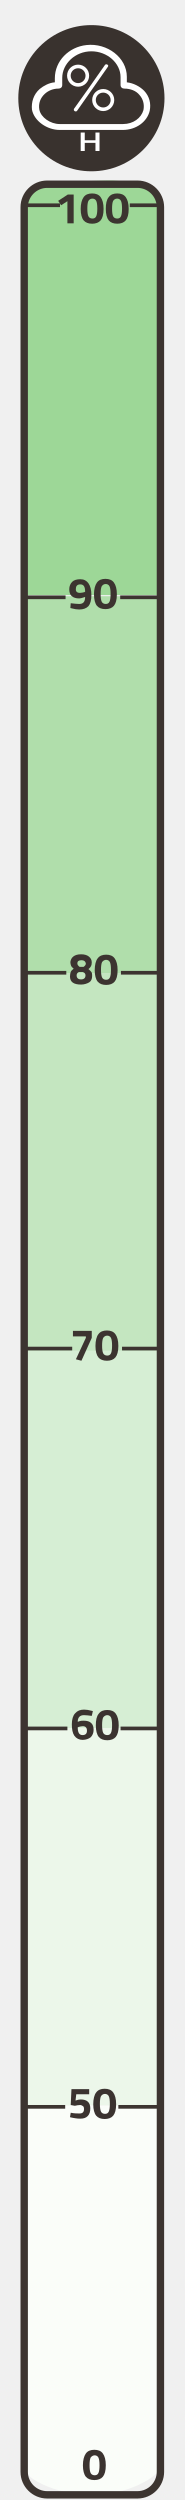
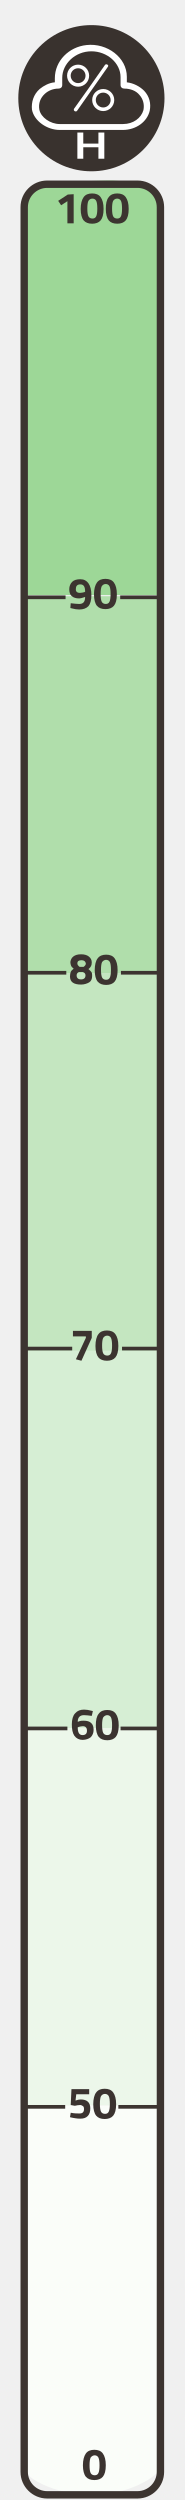
<svg xmlns="http://www.w3.org/2000/svg" xmlns:xlink="http://www.w3.org/1999/xlink" version="1.1" id="Livello_1" x="0px" y="0px" width="50px" height="677px" viewBox="0 0 48.7 677.2" style="enable-background:new 0 0 48.7 677.2;" xml:space="preserve">
  <style type="text/css">
- 	.st0{clip-path:url(#SVGID_00000044175840468812747770000009437166764032063634_);fill:#FAFDF9;}
- 	.st1{clip-path:url(#SVGID_00000032634274081145281730000014113898030892032924_);fill:#D6EED4;}
- 	.st2{clip-path:url(#SVGID_00000152244667958066632830000006777585583820171433_);fill:#C4E6C0;}
- 	.st3{clip-path:url(#SVGID_00000103984582121890674690000015914803038459663549_);fill:#ECF7EA;}
- 	.st4{clip-path:url(#SVGID_00000044159806727280964200000018080859739840585118_);fill:#B0DEAB;}
- 	.st5{clip-path:url(#SVGID_00000027592838768060761250000013974677913007624634_);fill:#9DD797;}
+ 	.st0{clip-path:url(#SVGID_00000088105792870609978610000006756100757595545514_);fill:#FAFDF9;}
+ 	.st1{clip-path:url(#SVGID_00000133495941000104666280000000871180367969529485_);fill:#D6EED4;}
+ 	.st2{clip-path:url(#SVGID_00000011716168467758622640000001835846933437318053_);fill:#C4E6C0;}
+ 	.st3{clip-path:url(#SVGID_00000046329642632807132450000002852146074186638750_);fill:#ECF7EA;}
+ 	.st4{clip-path:url(#SVGID_00000114061641710316311390000014152411079381716159_);fill:#B0DEAB;}
+ 	.st5{clip-path:url(#SVGID_00000027568642834902667290000007918532989921273222_);fill:#9DD797;}
	.st6{fill:#39322E;}
	.st7{fill:none;}
	.st8{fill:none;stroke:#3C3430;stroke-width:2;stroke-miterlimit:9.772;}
	.st9{fill:#3C3530;}
- 	.st10{fill:none;stroke:#3C3430;stroke-miterlimit:9.772;}
- 	.st11{fill:#3C3430;}
+ 	.st10{fill:#3C3430;}
+ 	.st11{fill:none;stroke:#3C3430;stroke-miterlimit:9.772;}
	.st12{fill:#3B3330;}
	.st13{fill:#FFFFFF;}
	.st14{fill:#FFFFFF;stroke:#FFFFFF;stroke-width:0.489;stroke-miterlimit:9.772;}
	.st15{fill:none;stroke:#FFFFFF;stroke-width:0.977;stroke-miterlimit:9.772;}
</style>
  <g>
    <g>
      <g>
        <g>
          <g>
-             <defs>
-               <path id="SVGID_1_" d="M43.4,667.3c-0.6,3.9-10.1,8.5-18.5,8.5l0,0c-8.2,0.4-19.6-3.8-19.6-8.5V56.4        c1.8-5.6,11.7-8.8,18.3-8.8l0,0c7.7,0,17.8,3.4,19.8,9V667.3L43.4,667.3z" />
-             </defs>
-             <clipPath id="SVGID_00000110450274716959624190000014420386246399156400_">
-               <use xlink:href="#SVGID_1_" style="overflow:visible;" />
-             </clipPath>
-             <rect x="-4" y="570.3" style="clip-path:url(#SVGID_00000110450274716959624190000014420386246399156400_);fill:#FAFDF9;" width="56.7" height="112.4" />
+             <g>
+               <defs>
+                 <path id="SVGID_1_" d="M43.4,667.3c-0.6,3.9-10.1,8.5-18.5,8.5l0,0c-8.2,0.4-19.6-3.8-19.6-8.5V56.4         c1.8-5.6,11.7-8.8,18.3-8.8l0,0c7.7,0,17.8,3.4,19.8,9V667.3L43.4,667.3z" />
+               </defs>
+               <clipPath id="SVGID_00000029026634757504827740000013737252726409516460_">
+                 <use xlink:href="#SVGID_1_" style="overflow:visible;" />
+               </clipPath>
+               <rect x="-4" y="570.3" style="clip-path:url(#SVGID_00000029026634757504827740000013737252726409516460_);fill:#FAFDF9;" width="56.7" height="112.4" />
+             </g>
          </g>
        </g>
      </g>
      <g>
        <g>
          <g>
-             <defs>
-               <path id="SVGID_00000042011681979354722430000009351541011912948648_" d="M43.4,667.3c-0.6,3.9-10.1,8.5-18.5,8.5l0,0        c-8.2,0.4-19.6-3.8-19.6-8.5V56.4c1.8-5.6,11.7-8.8,18.3-8.8l0,0c7.7,0,17.8,3.4,19.8,9V667.3L43.4,667.3z" />
-             </defs>
-             <clipPath id="SVGID_00000021094276000834606200000003053768001562194332_">
-               <use xlink:href="#SVGID_00000042011681979354722430000009351541011912948648_" style="overflow:visible;" />
-             </clipPath>
-             <rect x="-3.4" y="365.9" style="clip-path:url(#SVGID_00000021094276000834606200000003053768001562194332_);fill:#D6EED4;" width="56.7" height="102.2" />
+             <g>
+               <defs>
+                 <path id="SVGID_00000146471360375111515320000015620543010148464524_" d="M43.4,667.3c-0.6,3.9-10.1,8.5-18.5,8.5l0,0         c-8.2,0.4-19.6-3.8-19.6-8.5V56.4c1.8-5.6,11.7-8.8,18.3-8.8l0,0c7.7,0,17.8,3.4,19.8,9V667.3L43.4,667.3z" />
+               </defs>
+               <clipPath id="SVGID_00000085236199922733786760000011620305820102005403_">
+                 <use xlink:href="#SVGID_00000146471360375111515320000015620543010148464524_" style="overflow:visible;" />
+               </clipPath>
+               <rect x="-3.4" y="365.9" style="clip-path:url(#SVGID_00000085236199922733786760000011620305820102005403_);fill:#D6EED4;" width="56.7" height="102.2" />
+             </g>
          </g>
        </g>
      </g>
      <g>
        <g>
          <g>
-             <defs>
-               <path id="SVGID_00000104693389556783385850000010072597485607947679_" d="M43.4,667.3c-0.6,3.9-10.1,8.5-18.5,8.5l0,0        c-8.2,0.4-19.6-3.8-19.6-8.5V56.4c1.8-5.6,11.7-8.8,18.3-8.8l0,0c7.7,0,17.8,3.4,19.8,9V667.3L43.4,667.3z" />
-             </defs>
-             <clipPath id="SVGID_00000089572729281857344180000016174549825673334919_">
-               <use xlink:href="#SVGID_00000104693389556783385850000010072597485607947679_" style="overflow:visible;" />
-             </clipPath>
-             <rect x="-3.4" y="263.7" style="clip-path:url(#SVGID_00000089572729281857344180000016174549825673334919_);fill:#C4E6C0;" width="56.7" height="102.2" />
+             <g>
+               <defs>
+                 <path id="SVGID_00000170259945178093954690000009684901890405750170_" d="M43.4,667.3c-0.6,3.9-10.1,8.5-18.5,8.5l0,0         c-8.2,0.4-19.6-3.8-19.6-8.5V56.4c1.8-5.6,11.7-8.8,18.3-8.8l0,0c7.7,0,17.8,3.4,19.8,9V667.3L43.4,667.3z" />
+               </defs>
+               <clipPath id="SVGID_00000140013747161795339840000009041172898887027602_">
+                 <use xlink:href="#SVGID_00000170259945178093954690000009684901890405750170_" style="overflow:visible;" />
+               </clipPath>
+               <rect x="-3.4" y="263.7" style="clip-path:url(#SVGID_00000140013747161795339840000009041172898887027602_);fill:#C4E6C0;" width="56.7" height="102.2" />
+             </g>
          </g>
        </g>
      </g>
      <g>
        <g>
          <g>
-             <defs>
-               <path id="SVGID_00000005960795293601716740000005819980661252983467_" d="M43.4,667.3c-0.6,3.9-10.1,8.5-18.5,8.5l0,0        c-8.2,0.4-19.6-3.8-19.6-8.5V56.4c1.8-5.6,11.7-8.8,18.3-8.8l0,0c7.7,0,17.8,3.4,19.8,9V667.3L43.4,667.3z" />
-             </defs>
-             <clipPath id="SVGID_00000075133735863178171230000016260736366392242353_">
-               <use xlink:href="#SVGID_00000005960795293601716740000005819980661252983467_" style="overflow:visible;" />
-             </clipPath>
-             <rect x="-4" y="468.1" style="clip-path:url(#SVGID_00000075133735863178171230000016260736366392242353_);fill:#ECF7EA;" width="56.7" height="102.2" />
+             <g>
+               <defs>
+                 <path id="SVGID_00000047768541799420122240000016141910369408367752_" d="M43.4,667.3c-0.6,3.9-10.1,8.5-18.5,8.5l0,0         c-8.2,0.4-19.6-3.8-19.6-8.5V56.4c1.8-5.6,11.7-8.8,18.3-8.8l0,0c7.7,0,17.8,3.4,19.8,9V667.3L43.4,667.3z" />
+               </defs>
+               <clipPath id="SVGID_00000148621541413866180180000004001044878514341298_">
+                 <use xlink:href="#SVGID_00000047768541799420122240000016141910369408367752_" style="overflow:visible;" />
+               </clipPath>
+               <rect x="-4" y="468.1" style="clip-path:url(#SVGID_00000148621541413866180180000004001044878514341298_);fill:#ECF7EA;" width="56.7" height="102.2" />
+             </g>
          </g>
        </g>
      </g>
      <g>
        <g>
          <g>
-             <defs>
-               <path id="SVGID_00000176027067913926684450000000526628774887715456_" d="M43.4,667.3c-0.6,3.9-10.1,8.5-18.5,8.5l0,0        c-8.2,0.4-19.6-3.8-19.6-8.5V56.4c1.8-5.6,11.7-8.8,18.3-8.8l0,0c7.7,0,17.8,3.4,19.8,9V667.3L43.4,667.3z" />
-             </defs>
-             <clipPath id="SVGID_00000082367587833086660640000004123425801250349964_">
-               <use xlink:href="#SVGID_00000176027067913926684450000000526628774887715456_" style="overflow:visible;" />
-             </clipPath>
-             <rect x="-3.4" y="161.5" style="clip-path:url(#SVGID_00000082367587833086660640000004123425801250349964_);fill:#B0DEAB;" width="56.7" height="102.2" />
+             <g>
+               <defs>
+                 <path id="SVGID_00000137119292698499947010000015280972140823204750_" d="M43.4,667.3c-0.6,3.9-10.1,8.5-18.5,8.5l0,0         c-8.2,0.4-19.6-3.8-19.6-8.5V56.4c1.8-5.6,11.7-8.8,18.3-8.8l0,0c7.7,0,17.8,3.4,19.8,9V667.3L43.4,667.3z" />
+               </defs>
+               <clipPath id="SVGID_00000002359077084514412960000009048524253769415565_">
+                 <use xlink:href="#SVGID_00000137119292698499947010000015280972140823204750_" style="overflow:visible;" />
+               </clipPath>
+               <rect x="-3.4" y="161.5" style="clip-path:url(#SVGID_00000002359077084514412960000009048524253769415565_);fill:#B0DEAB;" width="56.7" height="102.2" />
+             </g>
          </g>
        </g>
      </g>
      <g>
        <g>
          <g>
-             <defs>
-               <path id="SVGID_00000080173717224163872270000000466278579079589804_" d="M43.4,667.3c-0.6,3.9-10.1,8.5-18.5,8.5l0,0        c-8.2,0.4-19.6-3.8-19.6-8.5V56.4c1.8-5.6,6.3-7.2,12.8-7.2l10.4-0.3c7.7,0,12.9,2.1,14.8,7.8V667.3L43.4,667.3z" />
-             </defs>
-             <clipPath id="SVGID_00000050650767049229673670000016596852154924879013_">
-               <use xlink:href="#SVGID_00000080173717224163872270000000466278579079589804_" style="overflow:visible;" />
-             </clipPath>
-             <rect x="-3.4" y="48.8" style="clip-path:url(#SVGID_00000050650767049229673670000016596852154924879013_);fill:#9DD797;" width="56.7" height="112.4" />
+             <g>
+               <defs>
+                 <path id="SVGID_00000101795555937944540910000003815309573031719334_" d="M43.4,667.3c-0.6,3.9-10.1,8.5-18.5,8.5l0,0         c-8.2,0.4-19.6-3.8-19.6-8.5V56.4c1.8-5.6,6.3-7.2,12.8-7.2l10.4-0.3c7.7,0,12.9,2.1,14.8,7.8L43.4,667.3L43.4,667.3z" />
+               </defs>
+               <clipPath id="SVGID_00000081617776444900892910000013552322588501921974_">
+                 <use xlink:href="#SVGID_00000101795555937944540910000003815309573031719334_" style="overflow:visible;" />
+               </clipPath>
+               <rect x="-3.4" y="48.8" style="clip-path:url(#SVGID_00000081617776444900892910000013552322588501921974_);fill:#9DD797;" width="56.7" height="112.4" />
+             </g>
          </g>
        </g>
      </g>
    </g>
  </g>
  <circle class="st6" cx="24.1" cy="26.6" r="19.8" />
  <rect x="11.1" y="632" class="st7" width="15.4" height="11.8" />
  <path class="st8" d="M36.6,675.8H12.1c-3.4,0-6.2-2.8-6.2-6.2V56.1c0-3.4,2.8-6.2,6.2-6.2h24.5c3.4,0,6.2,2.8,6.2,6.2v613.5  C42.8,673,40,675.8,36.6,675.8z" />
  <g>
-     <path class="st9" d="M19.3,52.6v7.9h-1.7v-6l-1.7,1.1l-0.8-1.2l2.6-1.7H19.3z" />
-     <path class="st9" d="M22,53.4c0.5-0.7,1.3-1,2.3-1c1,0,1.8,0.3,2.3,1c0.5,0.7,0.8,1.7,0.8,3.2s-0.3,2.5-0.8,3.1   c-0.5,0.6-1.3,0.9-2.3,0.9c-1,0-1.8-0.3-2.3-0.9s-0.8-1.7-0.8-3.1S21.5,54.1,22,53.4z M25.7,56.5c0-1-0.1-1.7-0.3-2.1   c-0.2-0.4-0.6-0.6-1-0.6c-0.5,0-0.8,0.2-1.1,0.6c-0.2,0.4-0.3,1.1-0.3,2.1c0,1,0.1,1.7,0.3,2.1c0.2,0.4,0.6,0.6,1.1,0.6   c0.5,0,0.8-0.2,1-0.6S25.7,57.5,25.7,56.5z" />
-     <path class="st9" d="M28.8,53.4c0.5-0.7,1.3-1,2.3-1c1,0,1.8,0.3,2.3,1c0.5,0.7,0.8,1.7,0.8,3.2s-0.3,2.5-0.8,3.1   c-0.5,0.6-1.3,0.9-2.3,0.9c-1,0-1.8-0.3-2.3-0.9S28,58,28,56.6S28.2,54.1,28.8,53.4z M32.4,56.5c0-1-0.1-1.7-0.3-2.1   c-0.2-0.4-0.6-0.6-1-0.6c-0.5,0-0.8,0.2-1.1,0.6c-0.2,0.4-0.3,1.1-0.3,2.1c0,1,0.1,1.7,0.3,2.1c0.2,0.4,0.6,0.6,1.1,0.6   c0.5,0,0.8-0.2,1-0.6S32.4,57.5,32.4,56.5z" />
+     <path class="st9" d="M19.3,52.6v7.9h-1.7v-6l-1.7,1.1l-0.8-1.2l2.6-1.7L19.3,52.6L19.3,52.6z" />
+     <path class="st9" d="M22,53.4c0.5-0.7,1.3-1,2.3-1s1.8,0.3,2.3,1s0.8,1.7,0.8,3.2s-0.3,2.5-0.8,3.1s-1.3,0.9-2.3,0.9   s-1.8-0.3-2.3-0.9s-0.8-1.7-0.8-3.1S21.5,54.1,22,53.4z M25.7,56.5c0-1-0.1-1.7-0.3-2.1c-0.2-0.4-0.6-0.6-1-0.6   c-0.5,0-0.8,0.2-1.1,0.6c-0.2,0.4-0.3,1.1-0.3,2.1s0.1,1.7,0.3,2.1c0.2,0.4,0.6,0.6,1.1,0.6s0.8-0.2,1-0.6S25.7,57.5,25.7,56.5z" />
+     <path class="st9" d="M28.8,53.4c0.5-0.7,1.3-1,2.3-1s1.8,0.3,2.3,1s0.8,1.7,0.8,3.2s-0.3,2.5-0.8,3.1s-1.3,0.9-2.3,0.9   s-1.8-0.3-2.3-0.9S28,58,28,56.6S28.2,54.1,28.8,53.4z M32.4,56.5c0-1-0.1-1.7-0.3-2.1c-0.2-0.4-0.6-0.6-1-0.6   c-0.5,0-0.8,0.2-1.1,0.6c-0.2,0.4-0.3,1.1-0.3,2.1s0.1,1.7,0.3,2.1c0.2,0.4,0.6,0.6,1.1,0.6s0.8-0.2,1-0.6S32.4,57.5,32.4,56.5z" />
  </g>
-   <line class="st10" x1="6.5" y1="55.6" x2="15.6" y2="55.6" />
-   <line class="st10" x1="42.6" y1="55.6" x2="34.5" y2="55.6" />
  <g>
-     <path class="st11" d="M19.1,362v-1.5h5.1v1.9l-2.8,6.2l-1.5-0.4l2.7-5.8V362H19.1z" />
-     <path class="st11" d="M26,361.4c0.5-0.7,1.3-1,2.3-1c1,0,1.8,0.3,2.3,1c0.5,0.7,0.8,1.7,0.8,3.2s-0.3,2.5-0.8,3.1   c-0.5,0.6-1.3,0.9-2.3,0.9c-1,0-1.8-0.3-2.3-0.9s-0.8-1.7-0.8-3.1S25.5,362,26,361.4z M29.7,364.5c0-1-0.1-1.7-0.3-2.1   c-0.2-0.4-0.6-0.6-1-0.6c-0.5,0-0.8,0.2-1.1,0.6c-0.2,0.4-0.3,1.1-0.3,2.1c0,1,0.1,1.7,0.3,2.1c0.2,0.4,0.6,0.6,1.1,0.6   c0.5,0,0.8-0.2,1-0.6S29.7,365.5,29.7,364.5z" />
+     <path class="st10" d="M19.1,362v-1.5h5.1v1.9l-2.8,6.2l-1.5-0.4l2.7-5.8V362H19.1z" />
+     <path class="st10" d="M26,361.4c0.5-0.7,1.3-1,2.3-1s1.8,0.3,2.3,1s0.8,1.7,0.8,3.2s-0.3,2.5-0.8,3.1s-1.3,0.9-2.3,0.9   s-1.8-0.3-2.3-0.9s-0.8-1.7-0.8-3.1S25.5,362,26,361.4z M29.7,364.5c0-1-0.1-1.7-0.3-2.1c-0.2-0.4-0.6-0.6-1-0.6   c-0.5,0-0.8,0.2-1.1,0.6c-0.2,0.4-0.3,1.1-0.3,2.1s0.1,1.7,0.3,2.1c0.2,0.4,0.6,0.6,1.1,0.6s0.8-0.2,1-0.6S29.7,365.5,29.7,364.5z" />
  </g>
-   <line class="st10" x1="6.6" y1="365.3" x2="18.9" y2="365.3" />
-   <line class="st10" x1="43" y1="365.3" x2="32.4" y2="365.3" />
+   <line class="st11" x1="6.6" y1="365.3" x2="18.9" y2="365.3" />
+   <line class="st11" x1="43" y1="365.3" x2="32.4" y2="365.3" />
  <g>
-     <path class="st11" d="M20.8,163.6c1.1,0,1.6-0.6,1.6-1.9l-0.3,0.1c-0.6,0.2-1,0.3-1.3,0.3c-0.9,0-1.5-0.2-2-0.6   c-0.5-0.4-0.7-1.1-0.7-1.9s0.3-1.5,0.8-2c0.5-0.5,1.3-0.7,2.2-0.7c1,0,1.7,0.4,2.2,1.1s0.8,1.8,0.8,3.2c0,1.4-0.3,2.4-0.8,3   c-0.6,0.6-1.4,0.9-2.5,0.9c-0.6,0-1.3-0.1-2-0.3l-0.4-0.1l0.1-1.3C19.4,163.5,20.1,163.6,20.8,163.6z M21,160.6   c0.4,0,0.8-0.1,1.2-0.2l0.2-0.1c0-1.4-0.4-2-1.3-2c-0.4,0-0.7,0.1-0.9,0.3s-0.3,0.5-0.3,0.9C19.8,160.2,20.2,160.6,21,160.6z" />
-     <path class="st11" d="M25.6,157.8c0.5-0.7,1.3-1,2.3-1c1,0,1.8,0.3,2.3,1c0.5,0.7,0.8,1.7,0.8,3.2s-0.3,2.5-0.8,3.1   c-0.5,0.6-1.3,0.9-2.3,0.9c-1,0-1.8-0.3-2.3-0.9s-0.8-1.7-0.8-3.1S25.1,158.5,25.6,157.8z M29.3,160.9c0-1-0.1-1.7-0.3-2.1   c-0.2-0.4-0.6-0.6-1-0.6c-0.5,0-0.8,0.2-1.1,0.6c-0.2,0.4-0.3,1.1-0.3,2.1c0,1,0.1,1.7,0.3,2.1c0.2,0.4,0.6,0.6,1.1,0.6   c0.5,0,0.8-0.2,1-0.6S29.3,161.9,29.3,160.9z" />
+     <path class="st10" d="M20.8,163.6c1.1,0,1.6-0.6,1.6-1.9l-0.3,0.1c-0.6,0.2-1,0.3-1.3,0.3c-0.9,0-1.5-0.2-2-0.6   c-0.5-0.4-0.7-1.1-0.7-1.9s0.3-1.5,0.8-2s1.3-0.7,2.2-0.7c1,0,1.7,0.4,2.2,1.1s0.8,1.8,0.8,3.2s-0.3,2.4-0.8,3   c-0.6,0.6-1.4,0.9-2.5,0.9c-0.6,0-1.3-0.1-2-0.3l-0.4-0.1l0.1-1.3C19.4,163.5,20.1,163.6,20.8,163.6z M21,160.6   c0.4,0,0.8-0.1,1.2-0.2l0.2-0.1c0-1.4-0.4-2-1.3-2c-0.4,0-0.7,0.1-0.9,0.3s-0.3,0.5-0.3,0.9C19.8,160.2,20.2,160.6,21,160.6z" />
+     <path class="st10" d="M25.6,157.8c0.5-0.7,1.3-1,2.3-1s1.8,0.3,2.3,1s0.8,1.7,0.8,3.2s-0.3,2.5-0.8,3.1s-1.3,0.9-2.3,0.9   s-1.8-0.3-2.3-0.9s-0.8-1.7-0.8-3.1S25.1,158.5,25.6,157.8z M29.3,160.9c0-1-0.1-1.7-0.3-2.1c-0.2-0.4-0.6-0.6-1-0.6   c-0.5,0-0.8,0.2-1.1,0.6c-0.2,0.4-0.3,1.1-0.3,2.1s0.1,1.7,0.3,2.1c0.2,0.4,0.6,0.6,1.1,0.6s0.8-0.2,1-0.6S29.3,161.9,29.3,160.9z" />
  </g>
-   <line class="st10" x1="6.1" y1="161.8" x2="17.1" y2="161.8" />
-   <line class="st10" x1="42.5" y1="161.8" x2="31.9" y2="161.8" />
+   <line class="st11" x1="6.1" y1="161.8" x2="17.1" y2="161.8" />
+   <line class="st11" x1="42.5" y1="161.8" x2="31.9" y2="161.8" />
  <g>
-     <path class="st12" d="M22.6,664.6c0.5-0.7,1.3-1,2.3-1c1,0,1.8,0.3,2.3,1s0.8,1.7,0.8,3.2s-0.3,2.5-0.8,3.1s-1.3,0.9-2.3,0.9   c-1,0-1.8-0.3-2.3-0.9c-0.5-0.6-0.8-1.7-0.8-3.1S22.1,665.3,22.6,664.6z M26.3,667.8c0-1-0.1-1.7-0.3-2.1c-0.2-0.4-0.6-0.6-1-0.6   s-0.8,0.2-1.1,0.6c-0.2,0.4-0.3,1.1-0.3,2.1c0,1,0.1,1.7,0.3,2.1s0.6,0.6,1.1,0.6s0.8-0.2,1-0.6S26.3,668.8,26.3,667.8z" />
+     <path class="st12" d="M22.6,664.6c0.5-0.7,1.3-1,2.3-1s1.8,0.3,2.3,1s0.8,1.7,0.8,3.2s-0.3,2.5-0.8,3.1s-1.3,0.9-2.3,0.9   s-1.8-0.3-2.3-0.9c-0.5-0.6-0.8-1.7-0.8-3.1S22.1,665.3,22.6,664.6z M26.3,667.8c0-1-0.1-1.7-0.3-2.1c-0.2-0.4-0.6-0.6-1-0.6   s-0.8,0.2-1.1,0.6c-0.2,0.4-0.3,1.1-0.3,2.1s0.1,1.7,0.3,2.1s0.6,0.6,1.1,0.6s0.8-0.2,1-0.6S26.3,668.8,26.3,667.8z" />
  </g>
  <g>
    <path class="st12" d="M24.2,464.8c-0.8-0.1-1.5-0.2-2.1-0.2c-1.1,0-1.7,0.6-1.7,1.8l0.3-0.1c0.5-0.2,0.9-0.2,1.3-0.2   c0.9,0,1.6,0.2,2,0.6c0.5,0.4,0.7,1.1,0.7,1.9s-0.3,1.5-0.8,2c-0.5,0.4-1.3,0.7-2.2,0.7s-1.7-0.4-2.2-1.1s-0.7-1.8-0.7-3.1   s0.3-2.4,0.9-3c0.6-0.7,1.4-1,2.4-1c0.6,0,1.3,0.1,2,0.3l0.4,0.1L24.2,464.8z M21.8,467.6c-0.4,0-0.8,0.1-1.2,0.2l-0.2,0.1   c0,1.4,0.4,2.1,1.3,2.1c0.4,0,0.7-0.1,0.9-0.3c0.2-0.2,0.3-0.5,0.3-0.9C22.9,468,22.5,467.6,21.8,467.6z" />
-     <path class="st12" d="M26.1,464.2c0.5-0.7,1.3-1,2.3-1c1,0,1.8,0.3,2.3,1s0.8,1.7,0.8,3.2s-0.3,2.5-0.8,3.1s-1.3,0.9-2.3,0.9   c-1,0-1.8-0.3-2.3-0.9c-0.5-0.6-0.8-1.7-0.8-3.1S25.5,464.9,26.1,464.2z M29.7,467.3c0-1-0.1-1.7-0.3-2.1c-0.2-0.4-0.6-0.6-1-0.6   s-0.8,0.2-1.1,0.6c-0.2,0.4-0.3,1.1-0.3,2.1c0,1,0.1,1.7,0.3,2.1s0.6,0.6,1.1,0.6s0.8-0.2,1-0.6S29.7,468.3,29.7,467.3z" />
+     <path class="st12" d="M26.1,464.2c0.5-0.7,1.3-1,2.3-1s1.8,0.3,2.3,1s0.8,1.7,0.8,3.2s-0.3,2.5-0.8,3.1s-1.3,0.9-2.3,0.9   s-1.8-0.3-2.3-0.9s-0.8-1.7-0.8-3.1S25.5,464.9,26.1,464.2z M29.7,467.3c0-1-0.1-1.7-0.3-2.1c-0.2-0.4-0.6-0.6-1-0.6   s-0.8,0.2-1.1,0.6c-0.2,0.4-0.3,1.1-0.3,2.1s0.1,1.7,0.3,2.1s0.6,0.6,1.1,0.6s0.8-0.2,1-0.6S29.7,468.3,29.7,467.3z" />
  </g>
-   <line class="st10" x1="6.2" y1="468.2" x2="17.6" y2="468.2" />
-   <line class="st10" x1="42.6" y1="468.2" x2="32" y2="468.2" />
+   <line class="st11" x1="6.2" y1="468.2" x2="17.6" y2="468.2" />
+   <line class="st11" x1="42.6" y1="468.2" x2="32" y2="468.2" />
  <g>
    <path class="st13" d="M15.5,35.2h17.1c3.6,0,6.6-2.2,7.3-5.2c0.4-2-0.1-3.9-1.5-5.4c-1.2-1.2-2.9-2.1-4.7-2.3v-1.5   c0-5.2-5.3-9.2-10.9-8.6c-4.8,0.5-8.6,4.3-8.6,9v1.1c-1.5,0.1-3,0.9-4.1,1.8c-1.7,1.5-2.3,3.6-2.1,5.6   C8.6,32.8,12.1,35.2,15.5,35.2z M11.5,25.4c1-0.9,2.3-1.4,3.7-1.4c0.6,0,1-0.4,1-0.9v-2c0-3.8,3.5-7.2,7.9-7.2c4.3,0,7.9,3.2,7.9,7   v2.2c0,0.5,0.4,0.9,1,0.9c1.7,0,3.2,0.6,4.1,1.7c1,1.1,1.4,2.6,1.1,4.1c-0.6,2.2-2.8,3.8-5.5,3.8H15.5c-2.5,0-5.1-1.8-5.5-3.9   C9.7,28,10.3,26.5,11.5,25.4z" />
  </g>
  <g>
-     <path class="st13" d="M26.3,35.9v5h-1.1v-2.2h-2.9v2.2h-1.1v-5h1.1V38h2.9v-2.1C25.2,35.9,26.3,35.9,26.3,35.9z" />
+     <path class="st13" d="M27.6,35.9V43h-1.6v-3.1h-4.1V43h-1.6v-7.1h1.6v3h4.1v-3C26.1,35.9,27.6,35.9,27.6,35.9z" />
  </g>
  <g>
-     <path class="st12" d="M23.5,565.9v1.4H20l-0.2,1.7c0.5-0.2,1-0.3,1.4-0.3c1.7,0,2.6,0.8,2.6,2.4c0,0.9-0.2,1.6-0.7,2.1   c-0.5,0.5-1.1,0.7-2,0.7c-0.4,0-0.8,0-1.3-0.1c-0.5-0.1-0.8-0.1-1.1-0.2l-0.4-0.1l0.2-1.2c1,0.2,1.8,0.2,2.4,0.2   c0.4,0,0.7-0.1,0.9-0.3c0.2-0.2,0.3-0.5,0.3-0.9s-0.1-0.7-0.3-0.8s-0.4-0.3-0.7-0.3c-0.5,0-1,0.1-1.4,0.2l-0.2,0l-1-0.2l0.2-4.3   H23.5z" />
-     <path class="st12" d="M25.4,566.8c0.5-0.7,1.3-1,2.3-1c1,0,1.8,0.3,2.3,1c0.5,0.7,0.8,1.7,0.8,3.2s-0.3,2.5-0.8,3.1   c-0.5,0.6-1.3,0.9-2.3,0.9c-1,0-1.8-0.3-2.3-0.9s-0.8-1.7-0.8-3.1S24.9,567.4,25.4,566.8z M29.1,569.9c0-1-0.1-1.7-0.3-2.1   c-0.2-0.4-0.6-0.6-1-0.6c-0.5,0-0.8,0.2-1.1,0.6c-0.2,0.4-0.3,1.1-0.3,2.1c0,1,0.1,1.7,0.3,2.1c0.2,0.4,0.6,0.6,1.1,0.6   c0.5,0,0.8-0.2,1-0.6S29.1,570.9,29.1,569.9z" />
+     <path class="st12" d="M23.5,565.9v1.4H20l-0.2,1.7c0.5-0.2,1-0.3,1.4-0.3c1.7,0,2.6,0.8,2.6,2.4c0,0.9-0.2,1.6-0.7,2.1   s-1.1,0.7-2,0.7c-0.4,0-0.8,0-1.3-0.1s-0.8-0.1-1.1-0.2l-0.4-0.1l0.2-1.2c1,0.2,1.8,0.2,2.4,0.2c0.4,0,0.7-0.1,0.9-0.3   c0.2-0.2,0.3-0.5,0.3-0.9s-0.1-0.7-0.3-0.8s-0.4-0.3-0.7-0.3c-0.5,0-1,0.1-1.4,0.2h-0.2l-1-0.2l0.2-4.3L23.5,565.9L23.5,565.9z" />
+     <path class="st12" d="M25.4,566.8c0.5-0.7,1.3-1,2.3-1s1.8,0.3,2.3,1s0.8,1.7,0.8,3.2s-0.3,2.5-0.8,3.1s-1.3,0.9-2.3,0.9   s-1.8-0.3-2.3-0.9s-0.8-1.7-0.8-3.1S24.9,567.4,25.4,566.8z M29.1,569.9c0-1-0.1-1.7-0.3-2.1c-0.2-0.4-0.6-0.6-1-0.6   c-0.5,0-0.8,0.2-1.1,0.6c-0.2,0.4-0.3,1.1-0.3,2.1s0.1,1.7,0.3,2.1c0.2,0.4,0.6,0.6,1.1,0.6s0.8-0.2,1-0.6S29.1,570.9,29.1,569.9z" />
  </g>
-   <line class="st10" x1="5.6" y1="570.7" x2="17" y2="570.7" />
-   <line class="st10" x1="41.9" y1="570.7" x2="31.4" y2="570.7" />
+   <line class="st11" x1="5.6" y1="570.7" x2="17" y2="570.7" />
+   <line class="st11" x1="41.9" y1="570.7" x2="31.4" y2="570.7" />
  <g>
-     <path class="st11" d="M19.2,259.1c0.5-0.4,1.2-0.6,2.1-0.6s1.6,0.2,2.1,0.6c0.5,0.4,0.8,0.9,0.8,1.6c0,0.5-0.1,0.8-0.2,1   c-0.1,0.2-0.3,0.5-0.7,0.8c0.4,0.3,0.6,0.6,0.8,0.8c0.2,0.3,0.2,0.6,0.2,1.1c0,0.8-0.3,1.4-0.8,1.7s-1.3,0.6-2.2,0.6   c-2,0-3-0.7-3-2.2c0-0.5,0.1-0.9,0.2-1.2s0.4-0.6,0.8-0.9c-0.3-0.3-0.6-0.5-0.7-0.8s-0.2-0.6-0.2-1C18.5,260,18.7,259.5,19.2,259.1   z M20.1,264.2c0,0.7,0.4,1.1,1.2,1.1s1.2-0.4,1.2-1.1c0-0.4-0.2-0.7-0.7-0.9h-1.1C20.3,263.5,20.1,263.8,20.1,264.2z M21.4,260.1   c-0.4,0-0.6,0.1-0.8,0.2s-0.3,0.4-0.3,0.7s0.2,0.6,0.6,0.9h1.1c0.4-0.3,0.6-0.6,0.6-0.9C22.5,260.4,22.1,260.1,21.4,260.1z" />
-     <path class="st11" d="M25.8,259.6c0.5-0.7,1.3-1,2.3-1c1,0,1.8,0.3,2.3,1s0.8,1.7,0.8,3.2s-0.3,2.5-0.8,3.1s-1.3,0.9-2.3,0.9   c-1,0-1.8-0.3-2.3-0.9c-0.5-0.6-0.8-1.7-0.8-3.1S25.3,260.2,25.8,259.6z M29.4,262.7c0-1-0.1-1.7-0.3-2.1c-0.2-0.4-0.6-0.6-1-0.6   s-0.8,0.2-1.1,0.6c-0.2,0.4-0.3,1.1-0.3,2.1c0,1,0.1,1.7,0.3,2.1s0.6,0.6,1.1,0.6s0.8-0.2,1-0.6S29.4,263.7,29.4,262.7z" />
+     <path class="st10" d="M19.2,259.1c0.5-0.4,1.2-0.6,2.1-0.6s1.6,0.2,2.1,0.6s0.8,0.9,0.8,1.6c0,0.5-0.1,0.8-0.2,1s-0.3,0.5-0.7,0.8   c0.4,0.3,0.6,0.6,0.8,0.8c0.2,0.3,0.2,0.6,0.2,1.1c0,0.8-0.3,1.4-0.8,1.7s-1.3,0.6-2.2,0.6c-2,0-3-0.7-3-2.2c0-0.5,0.1-0.9,0.2-1.2   s0.4-0.6,0.8-0.9c-0.3-0.3-0.6-0.5-0.7-0.8s-0.2-0.6-0.2-1C18.5,260,18.7,259.5,19.2,259.1z M20.1,264.2c0,0.7,0.4,1.1,1.2,1.1   s1.2-0.4,1.2-1.1c0-0.4-0.2-0.7-0.7-0.9h-1.1C20.3,263.5,20.1,263.8,20.1,264.2z M21.4,260.1c-0.4,0-0.6,0.1-0.8,0.2   s-0.3,0.4-0.3,0.7s0.2,0.6,0.6,0.9H22c0.4-0.3,0.6-0.6,0.6-0.9C22.5,260.4,22.1,260.1,21.4,260.1z" />
+     <path class="st10" d="M25.8,259.6c0.5-0.7,1.3-1,2.3-1s1.8,0.3,2.3,1s0.8,1.7,0.8,3.2s-0.3,2.5-0.8,3.1s-1.3,0.9-2.3,0.9   s-1.8-0.3-2.3-0.9s-0.8-1.7-0.8-3.1S25.3,260.2,25.8,259.6z M29.4,262.7c0-1-0.1-1.7-0.3-2.1c-0.2-0.4-0.6-0.6-1-0.6   s-0.8,0.2-1.1,0.6c-0.2,0.4-0.3,1.1-0.3,2.1s0.1,1.7,0.3,2.1s0.6,0.6,1.1,0.6s0.8-0.2,1-0.6S29.4,263.7,29.4,262.7z" />
  </g>
-   <line class="st10" x1="6.3" y1="263.5" x2="17.3" y2="263.5" />
-   <line class="st10" x1="42.7" y1="263.5" x2="32.1" y2="263.5" />
-   <path class="st14" d="M19.6,29.6c0,0-0.1,0.2,0.1,0.3c0.1,0.1,0.3,0,0.3,0l4.2-6l4.2-6c0,0,0.1-0.1-0.1-0.2c-0.2-0.1-0.3,0-0.3,0  l-4.2,6L19.6,29.6z" />
+   <line class="st11" x1="6.3" y1="263.5" x2="17.3" y2="263.5" />
+   <line class="st11" x1="42.7" y1="263.5" x2="32.1" y2="263.5" />
+   <path class="st14" d="M19.6,29.6c0,0-0.1,0.2,0.1,0.3c0.1,0.1,0.3,0,0.3,0l4.2-6l4.2-6c0,0,0.1-0.1-0.1-0.2s-0.3,0-0.3,0l-4.2,6  L19.6,29.6z" />
  <circle class="st15" cx="20.5" cy="20.5" r="2.5" />
  <circle class="st15" cx="27.3" cy="27.1" r="2.5" />
</svg>
